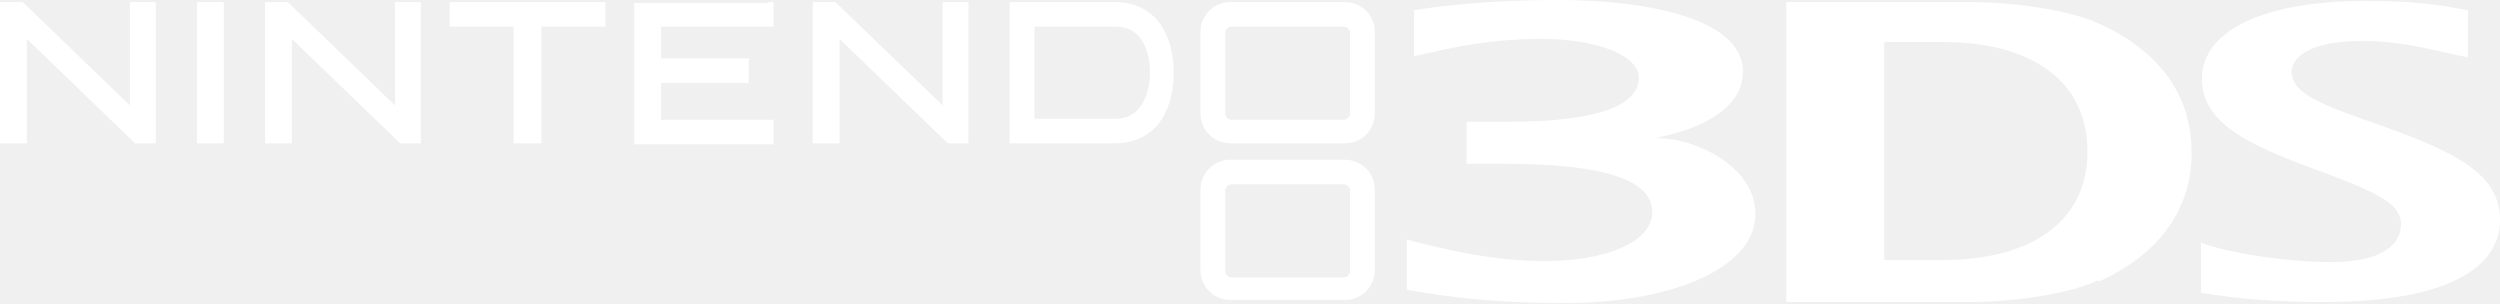
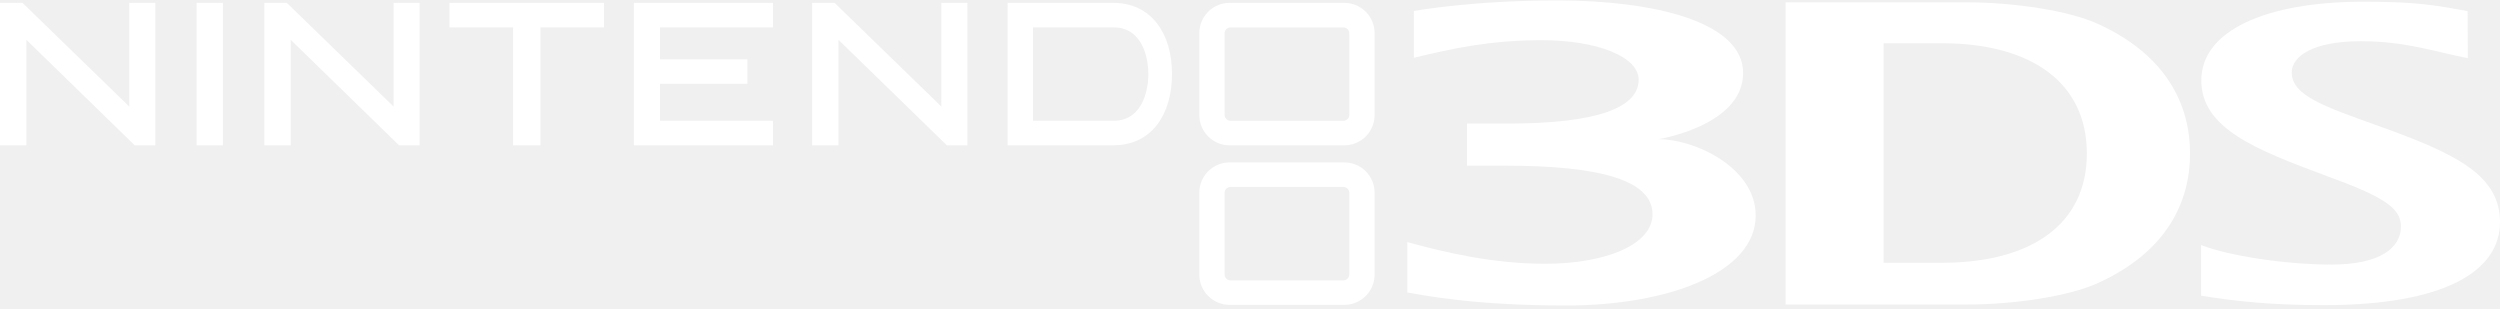
- <svg xmlns="http://www.w3.org/2000/svg" xmlns:ns1="https://boxy-svg.com" viewBox="0 0 264 32">
-   <path d="M 142.564 28.649 C 142.564 28.973 142.237 29.298 141.911 29.298 L 130.04 29.298 C 129.713 29.298 129.386 28.973 129.386 28.649 L 129.386 20.109 C 129.386 19.784 129.713 19.46 130.04 19.46 L 141.911 19.46 C 142.237 19.46 142.564 19.784 142.564 20.109 L 142.564 28.649 Z M 142.02 16.865 L 129.931 16.866 C 128.188 16.866 126.772 18.272 126.772 20.002 L 126.772 28.543 C 126.772 30.272 128.188 31.677 129.931 31.677 L 142.02 31.677 C 143.763 31.677 145.178 30.272 145.178 28.543 L 145.178 20.002 C 145.178 18.272 143.763 16.866 142.02 16.866" style="fill: rgb(255, 255, 255);" ns1:origin="-6.888 -1.139" />
-   <path d="M 2.832 4.109 L 2.832 15.135 L 0 15.135 L 0 0.216 L 2.396 0.216 L 13.723 11.136 L 13.723 0.216 L 15.901 0.216 L 16.445 0.216 L 16.445 15.135 L 14.267 15.135 L 2.832 4.109 Z" style="fill: rgb(255, 255, 255);" ns1:origin="0 -0.015" />
-   <path d="M 30.822 4.109 L 30.822 15.135 L 27.99 15.135 L 27.99 0.216 L 30.386 0.216 L 41.713 11.136 L 41.713 0.216 L 43.891 0.216 L 44.436 0.216 L 44.436 15.135 L 42.258 15.135 L 30.822 4.109 Z" style="fill: rgb(255, 255, 255);" ns1:origin="-1.702 -0.015" />
-   <path d="M 88.653 4.109 L 88.653 15.135 L 85.822 15.135 L 85.822 0.216 L 88.218 0.216 L 99.545 11.136 L 99.545 0.216 L 101.723 0.216 L 102.267 0.216 L 102.267 15.135 L 100.089 15.135 L 88.653 4.109 Z" style="fill: rgb(255, 255, 255);" ns1:origin="-5.219 -0.015" />
-   <path d="M 23.089 0.216 L 23.634 0.216 L 23.634 15.135 L 20.802 15.135 L 20.802 0.216 L 23.089 0.216 Z" style="fill: rgb(255, 255, 255);" ns1:origin="-7.346 -0.015" />
-   <path d="M 63.386 0.216 L 63.931 0.216 L 63.931 2.811 L 57.178 2.811 L 57.178 15.135 L 54.237 15.135 L 54.237 2.811 L 47.485 2.811 L 47.485 0.216 L 63.277 0.216 Z" style="fill: rgb(255, 255, 255);" ns1:origin="-2.887 -0.015" />
-   <path d="M 81.139 0.216 L 81.683 0.216 L 81.683 2.811 L 69.812 2.811 L 69.812 6.162 L 79.069 6.162 L 79.069 8.757 L 69.812 8.757 L 69.812 12.648 L 81.683 12.648 L 81.683 15.243 L 66.98 15.243 L 66.98 0.325 L 81.139 0.325 Z" style="fill: rgb(255, 255, 255);" ns1:origin="-4.556 -0.015" />
-   <path d="M 117.733 12.541 L 109.237 12.541 L 109.237 2.811 L 109.347 2.811 L 117.842 2.811 C 120.564 2.811 121.436 5.405 121.436 7.676 C 121.436 9.946 120.455 12.541 117.842 12.541 M 122.416 2.378 C 121.327 0.973 119.693 0.216 117.733 0.216 L 106.624 0.216 L 106.624 15.135 L 117.733 15.135 C 119.693 15.135 121.327 14.379 122.416 12.973 C 123.396 11.677 123.941 9.838 123.941 7.676 C 123.941 5.514 123.396 3.676 122.416 2.378" style="fill: rgb(255, 255, 255);" ns1:origin="-6.157 -0.015" />
-   <path d="M 142.564 12 C 142.564 12.325 142.237 12.648 141.911 12.648 L 130.04 12.648 C 129.713 12.648 129.386 12.325 129.386 12 L 129.386 3.459 C 129.386 3.135 129.713 2.811 130.04 2.811 L 141.911 2.811 C 142.237 2.811 142.564 3.135 142.564 3.459 L 142.564 12 Z M 142.02 0.216 L 129.931 0.216 C 128.188 0.216 126.772 1.622 126.772 3.351 L 126.772 12 C 126.772 13.73 128.188 15.135 129.931 15.135 L 142.02 15.135 C 143.763 15.135 145.178 13.73 145.178 12 L 145.178 3.351 C 145.178 1.622 143.763 0.216 142.02 0.216" style="fill: rgb(255, 255, 255);" ns1:origin="-6.888 -0.015" />
-   <path d="M 232.416 25.622 C 235.248 26.703 241.347 27.676 246.139 27.676 C 251.366 27.676 253.545 25.947 253.545 23.677 C 253.545 21.73 251.584 20.541 245.812 18.379 C 238.079 15.568 232.525 13.298 232.525 8.324 C 232.525 3.135 239.277 0.108 249.624 0.108 C 255.178 0.108 257.03 0.433 260.624 1.081 L 260.624 6.054 C 257.139 5.405 254.089 4.324 249.297 4.324 C 244.178 4.324 242 5.946 242 7.568 C 242 9.946 245.376 11.136 251.258 13.189 C 259.426 16.109 264 18.379 264 23.244 C 264 28.324 258.337 31.893 245.376 31.893 C 240.148 31.893 236.445 31.568 232.416 30.919 L 232.416 25.622 Z" style="fill: rgb(255, 255, 255);" ns1:origin="-7.359 -0.004" />
-   <path d="M 205.079 4.433 L 198.98 4.433 L 198.98 27.46 L 205.079 27.46 C 214.445 27.46 220.436 23.46 220.436 16 C 220.436 8.541 214.555 4.433 205.079 4.433 M 221.525 29.623 C 218.475 31.028 212.812 31.893 207.802 31.893 L 188.634 31.893 L 188.634 0.216 L 207.802 0.216 C 212.812 0.216 218.584 1.081 221.634 2.487 C 229.04 5.838 231.436 11.027 231.436 16.109 C 231.436 21.081 229.04 26.379 221.634 29.73" style="fill: rgb(255, 255, 255);" ns1:origin="-4.407 -0.007" />
-   <path d="M 175.129 14.487 C 175.129 14.487 184.059 13.081 184.059 7.568 C 184.059 2.162 174.584 0 164.455 0 C 155.307 0 149.317 1.081 149.317 1.081 L 149.317 5.946 C 153.455 4.973 157.376 4.109 162.822 4.109 C 168.594 4.109 173.059 5.838 173.059 8.216 C 173.059 11.136 168.703 12.865 159.228 12.865 L 154.871 12.865 L 154.871 17.298 L 158.901 17.298 C 168.812 17.298 174.475 18.811 174.475 22.379 C 174.475 25.622 169.466 27.568 163.148 27.568 C 157.703 27.568 152.693 26.379 148.555 25.298 L 148.555 30.595 C 150.515 30.919 155.742 32 165.327 32 C 176 32 185.366 28.542 185.366 22.596 C 185.366 17.514 178.941 14.595 175.129 14.595" style="fill: rgb(255, 255, 255);" ns1:origin="-4.036 0" />
+ <svg xmlns="http://www.w3.org/2000/svg" clip-rule="evenodd" fill-rule="evenodd" stroke-linejoin="round" stroke-miterlimit="2" viewBox="0 0 600 74">
+   <g fill="#fff" fill-rule="nonzero">
+     <path d="m323.832 65.864c0 .787-.643 1.425-1.421 1.425h-27.087c-.79 0-1.414-.638-1.414-1.425v-19.586c0-.777.624-1.408 1.414-1.408h27.087c.778 0 1.421.631 1.421 1.408zm-1.173-26.881h-27.583c-3.996 0-7.24 3.267-7.24 7.253v19.68c0 3.973 3.244 7.247 7.24 7.247h27.583c3.999 0 7.247-3.274 7.247-7.247v-19.68c0-3.986-3.248-7.253-7.247-7.253" />
+     <path d="m6.328 9.554v25.322h-6.328v-34.186h5.404l25.626 24.888v-24.888h6.25v34.186h-4.946z" />
+     <path d="m69.77 9.554v25.322h-6.334v-34.186h5.403l25.62 24.888v-24.888h6.253v34.186h-4.939z" />
+     <path d="m201.231 9.554v25.322h-6.325v-34.186h5.4l25.62 24.888v-24.888h6.257v34.186h-4.937z" />
+     <path d="m47.182.69h6.329v34.186h-6.329v-34.186z" />
+     <path d="m107.879.69h37.077v5.887h-15.25v28.299h-6.573v-28.299h-15.254v-5.887z" />
+     <path d="m152.134.69h33.379v5.887h-27.113v7.665h20.978v5.871h-20.978v8.87h27.113v5.893h-33.379v-34.186z" />
+     <path d="m267.355 28.983h-19.429v-22.406h19.429c6.077 0 8.243 6.035 8.243 11.193 0 5.179-2.166 11.213-8.243 11.213m10.386-23.291c-2.47-3.267-6.142-5.002-10.562-5.002h-25.352v34.186h25.352c4.42 0 8.092-1.731 10.562-4.992 2.316-3.038 3.542-7.223 3.542-12.114 0-4.864-1.226-9.059-3.542-12.078" />
+     <path d="m323.832 27.578c0 .771-.643 1.411-1.421 1.411h-27.087c-.79 0-1.414-.64-1.414-1.411v-19.596c0-.771.624-1.398 1.414-1.398h27.087c.778 0 1.421.627 1.421 1.398zm-1.173-26.888h-27.583c-3.996 0-7.24 3.271-7.24 7.253v19.69c0 3.967 3.244 7.243 7.24 7.243h27.583c3.999 0 7.247-3.276 7.247-7.243v-19.69c0-3.982-3.248-7.253-7.247-7.253" />
+     <path d="m528.256 58.817c6.58 2.591 20.419 4.682 31.233 4.682 11.83 0 16.743-4.055 16.743-9.148 0-4.584-4.567-7.262-17.638-12.045-17.459-6.463-30.279-11.559-30.279-23.026 0-11.883 15.42-18.871 38.94-18.871 12.61 0 16.949.804 24.969 2.268l.056 11.277c-7.877-1.502-14.845-4.061-25.689-4.061-11.614 0-16.576 3.679-16.576 7.485 0 5.518 7.635 8.148 21.013 12.915 18.609 6.664 28.972 11.807 28.972 23.039 0 11.562-12.97 19.902-42.223 19.902-12.019 0-20.304-.787-29.521-2.267z" />
+     <path d="m465.993 10.377h-13.927v52.694h13.927c21.383 0 34.85-9.128 34.85-26.244 0-17.097-13.467-26.45-34.85-26.45m37.375 57.611c-6.887 3.107-19.912 5.099-31.301 5.099h-43.523v-72.524h43.523c11.389 0 24.414 2.012 31.308 5.119 16.756 7.563 22.238 19.674 22.238 31.145 0 11.49-5.43 23.581-22.245 31.161" />
+     <path d="m398.046 33.4s20.301-3.241 20.301-15.878c0-12.362-21.621-17.42-44.621-17.42-20.752 0-34.402 2.539-34.402 2.539v11.228c9.423-2.28 18.436-4.224 30.72-4.224 13.179 0 23.235 3.93 23.235 9.494 0 6.694-9.941 10.517-31.363 10.517h-9.84v10.105h9.151c22.549 0 35.378 3.387 35.378 11.669 0 7.387-11.461 11.873-25.744 11.873-12.464 0-23.856-2.647-33.105-5.201v12.097c4.437.762 16.224 3.124 38.159 3.124 24.313 0 45.451-7.812 45.451-21.589 0-11.549-14.646-18.334-23.32-18.334" />
+   </g>
</svg>
